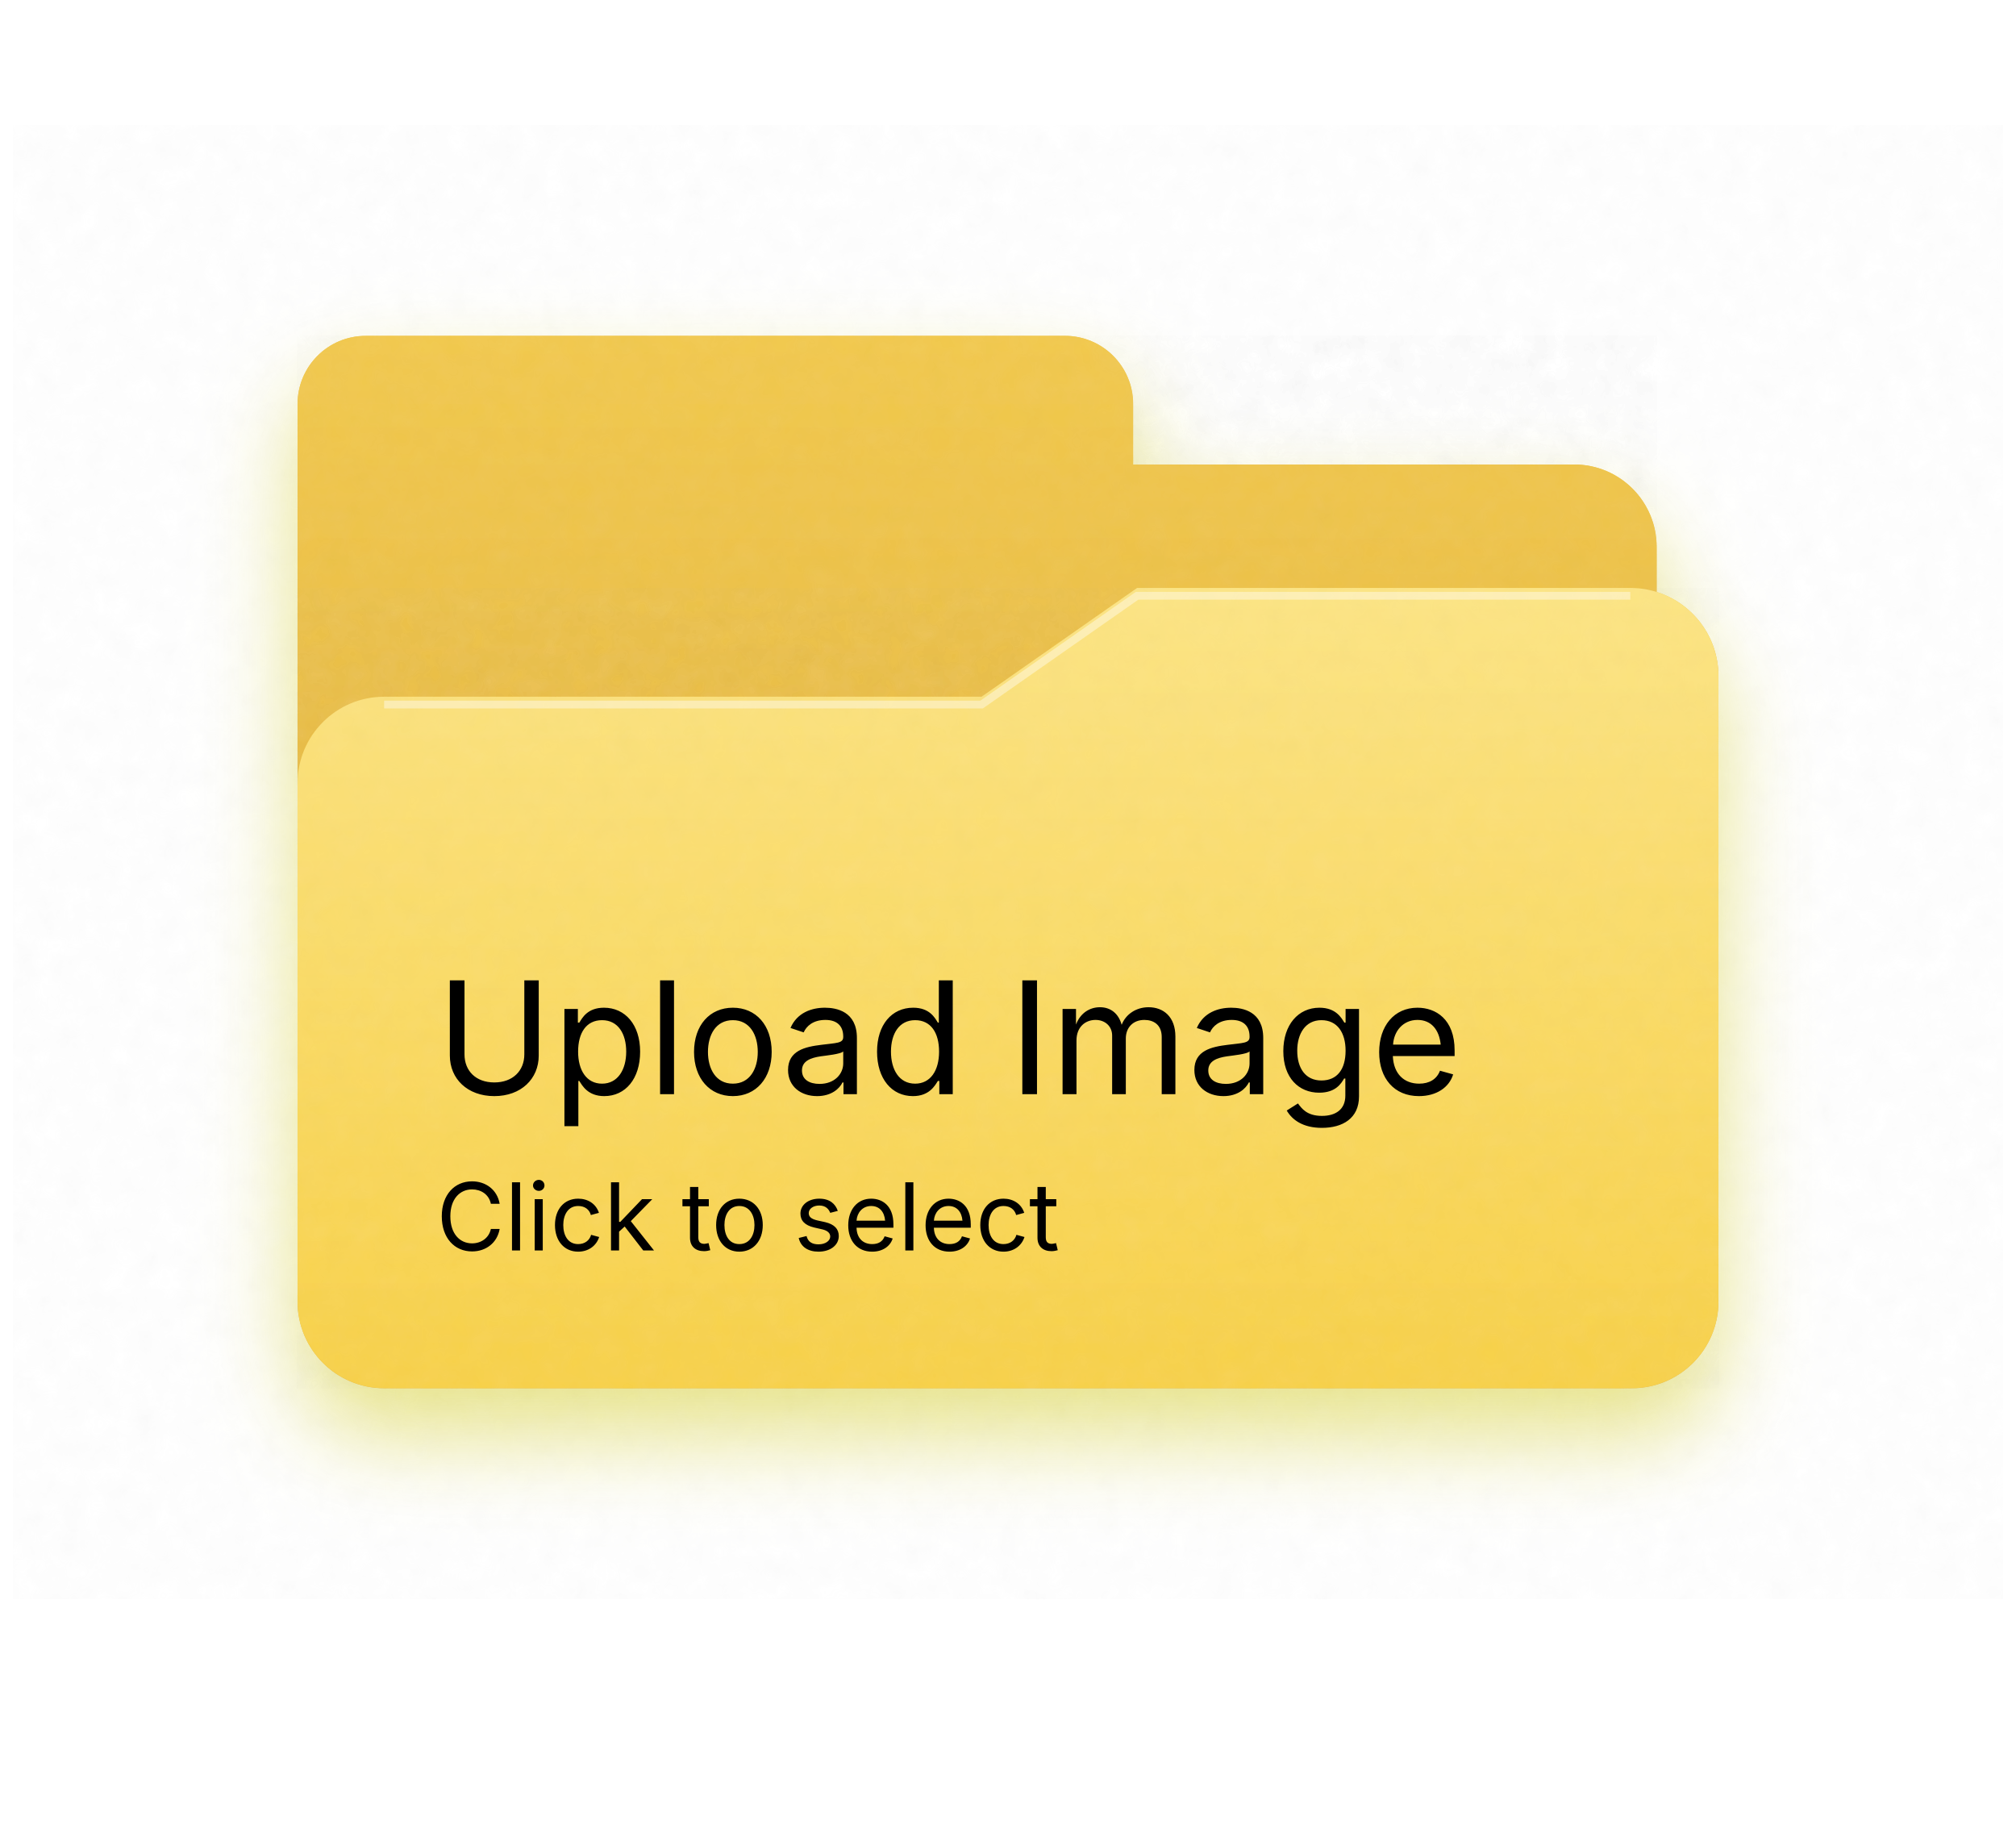
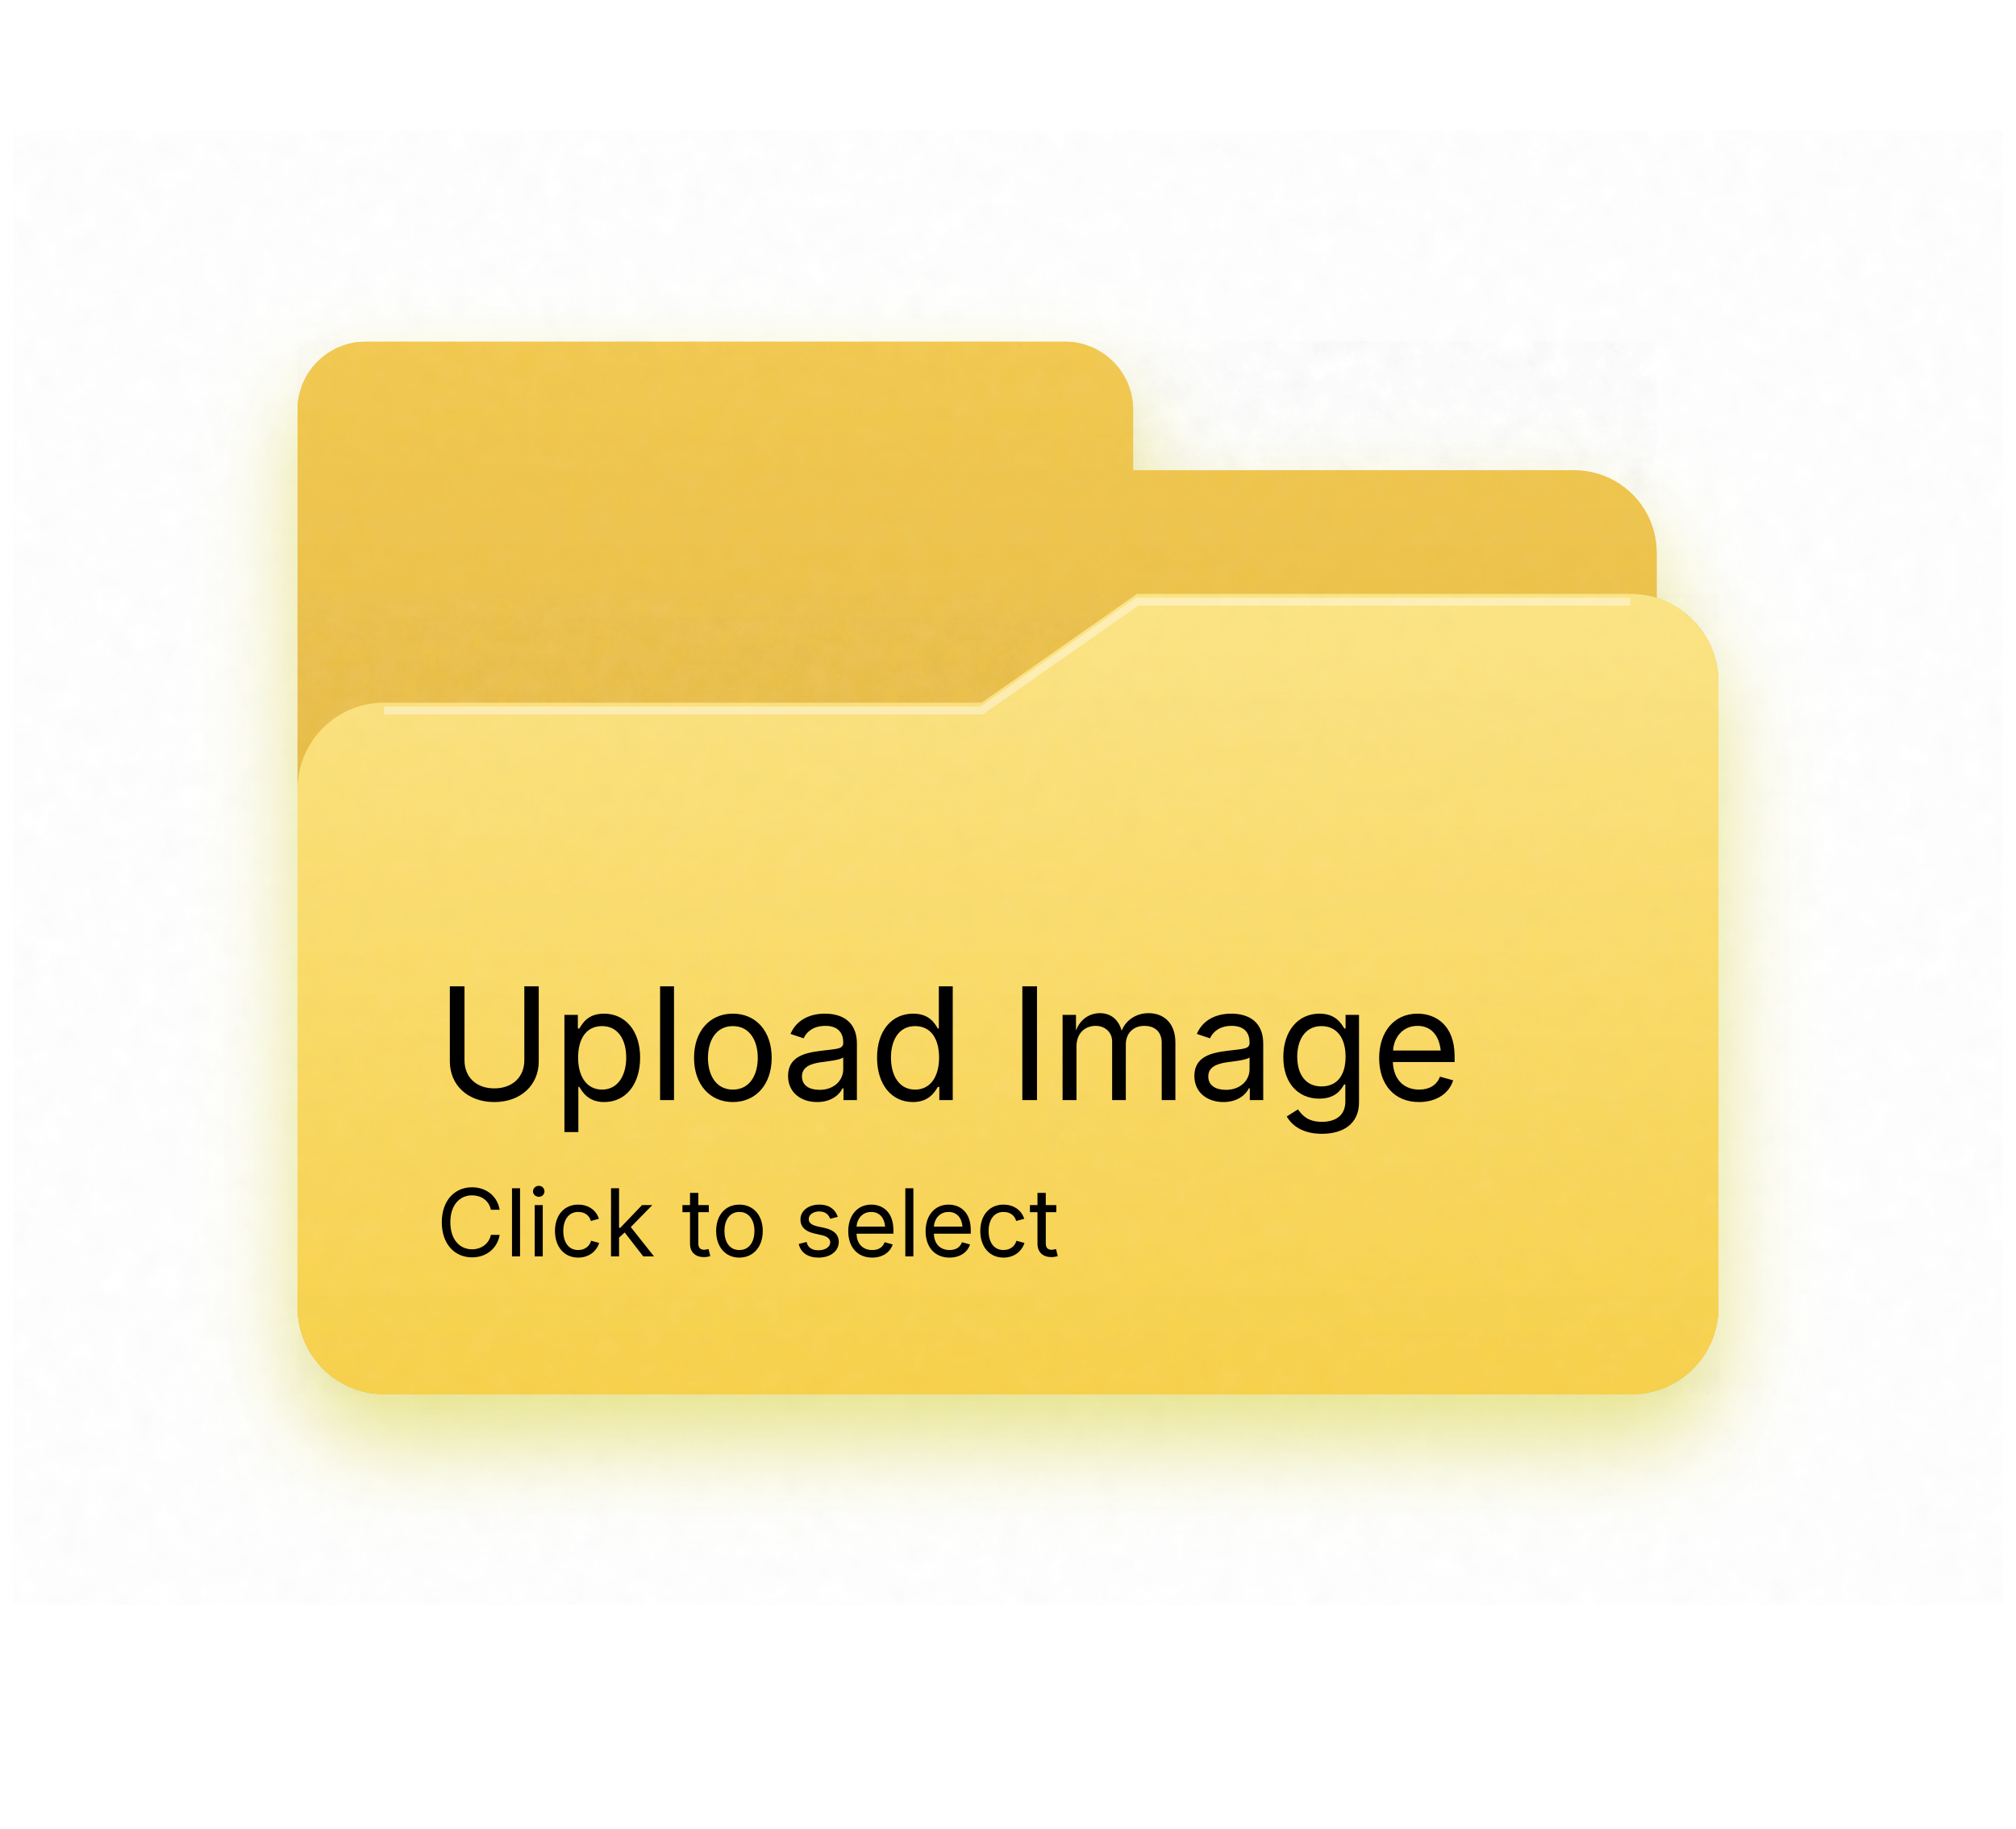
<svg xmlns="http://www.w3.org/2000/svg" id="_圖層_1" viewBox="-10 -15 129 117">
  <defs>
    <filter id="folderCombinedEffect" x="-20%" y="-20%" width="140%" height="140%">
      <feOffset in="SourceAlpha" dx="0" dy="3" result="offset" />
      <feGaussianBlur in="offset" stdDeviation="3" result="blur" />
      <feFlood flood-color="#e0d95c" flood-opacity=".75" result="flood" />
      <feComposite in="flood" in2="blur" operator="in" result="shadow" />
      <feTurbulence type="fractalNoise" baseFrequency="0.65" numOctaves="3" result="noise" />
      <feColorMatrix in="noise" type="saturate" values="0" result="destaturatedNoise" />
      <feComponentTransfer in="destaturatedNoise" result="subtleNoise">
        <feFuncA type="linear" slope="0.05" />
      </feComponentTransfer>
      <feComposite in="subtleNoise" in2="SourceGraphic" operator="over" result="texturedGraphic" />
      <feComposite in="texturedGraphic" in2="shadow" operator="over" />
    </filter>
    <filter id="materialTextureOnly" x="0" y="0" width="100%" height="100%">
      <feTurbulence type="fractalNoise" baseFrequency="0.65" numOctaves="3" result="noise" />
      <feColorMatrix in="noise" type="saturate" values="0" result="destaturatedNoise" />
      <feComponentTransfer in="destaturatedNoise" result="subtleNoise">
        <feFuncA type="linear" slope="0.05" />
      </feComponentTransfer>
      <feComposite in="subtleNoise" in2="SourceGraphic" operator="over" />
    </filter>
    <linearGradient id="frontGradient" x1="0%" y1="0%" x2="0%" y2="100%">
      <stop offset="0%" style="stop-color:#fce484" />
      <stop offset="100%" style="stop-color:#f8d147" />
    </linearGradient>
    <linearGradient id="tabGradient" x1="0%" y1="0%" x2="0%" y2="100%">
      <stop offset="0%" style="stop-color:#f2c94c" />
      <stop offset="100%" style="stop-color:#e6b93f" />
    </linearGradient>
  </defs>
-   <path d="M96.01,22.88v-2.88c0-2.92-2.36-5.28-5.28-5.28h-28.22v-3.87c0-2.41-1.95-4.36-4.36-4.36H13.4c-2.41,0-4.36,1.95-4.36,4.36v57.44c0,3.06,2.48,5.54,5.54,5.54h79.84c3.06,0,5.54-2.48,5.54-5.54V28.26c0-2.53-1.66-4.66-3.95-5.38Z" fill="url(#tabGradient)" filter="url(#folderCombinedEffect)" />
-   <path d="M90.72,14.72h-28.22v-3.87c0-2.41-1.95-4.36-4.36-4.36H13.4c-2.41,0-4.36,1.95-4.36,4.36v27.95c0,2.92,2.36,5.28,5.28,5.28h76.4c2.92,0,5.28-2.36,5.28-5.28v-18.8c0-2.92-2.36-5.28-5.28-5.28Z" fill="url(#tabGradient)" filter="url(#materialTextureOnly)" />
-   <path d="M94.32,22.62h-31.56l-9.95,6.96H14.58c-3.06,0-5.54,2.48-5.54,5.54v33.16c0,3.06,2.48,5.54,5.54,5.54h79.84c3.06,0,5.54-2.48,5.54-5.54V28.26c0-3.11-2.52-5.64-5.64-5.64Z" fill="url(#frontGradient)" filter="url(#materialTextureOnly)" />
-   <path d="M94.32,23.12h-31.56l-9.95,6.96H14.58" fill="none" stroke="rgba(255,255,255,0.4)" stroke-width="0.5" />
-   <text transform="translate(17.91 55.01)" font-family="'Inter', sans-serif" font-size="10" font-weight="400">
+   <path d="M96.01,23.26v-2.88c0-2.92-2.36-5.28-5.28-5.28h-28.22v-3.87c0-2.41-1.95-4.36-4.36-4.36H13.4c-2.41,0-4.36,1.95-4.36,4.36v57.44c0,3.06,2.48,5.54,5.54,5.54h79.84c3.06,0,5.54-2.48,5.54-5.54V28.64c0-2.53-1.66-4.66-3.95-5.38Z" fill="url(#tabGradient)" filter="url(#folderCombinedEffect)" />
+   <path d="M90.72,15.09h-28.22v-3.87c0-2.41-1.95-4.36-4.36-4.36H13.4c-2.41,0-4.36,1.95-4.36,4.36v27.95c0,2.92,2.36,5.28,5.28,5.28h76.4c2.92,0,5.28-2.36,5.28-5.28v-18.8c0-2.92-2.36-5.28-5.28-5.28Z" fill="url(#tabGradient)" filter="url(#materialTextureOnly)" />
+   <path d="M94.32,23h-31.56l-9.95,6.96H14.58c-3.06,0-5.54,2.48-5.54,5.54v33.16c0,3.06,2.48,5.54,5.54,5.54h79.84c3.06,0,5.54-2.48,5.54-5.54V28.64c0-3.11-2.52-5.64-5.64-5.64Z" fill="url(#frontGradient)" filter="url(#materialTextureOnly)" />
+   <path d="M94.32,23.5h-31.56l-9.95,6.96H14.58" fill="none" stroke="rgba(255,255,255,0.4)" stroke-width="0.5" />
+   <text transform="translate(17.91 55.39)" font-family="'Inter', sans-serif" font-size="10" font-weight="400">
    <tspan x="0" y="0">Upload Image</tspan>
  </text>
-   <text transform="translate(17.91 65.01)" font-family="'Inter', sans-serif" font-size="6" font-weight="400">
+   <text transform="translate(17.91 65.39)" font-family="'Inter', sans-serif" font-size="6" font-weight="400">
    <tspan x="0" y="0">Click to select</tspan>
  </text>
</svg>
